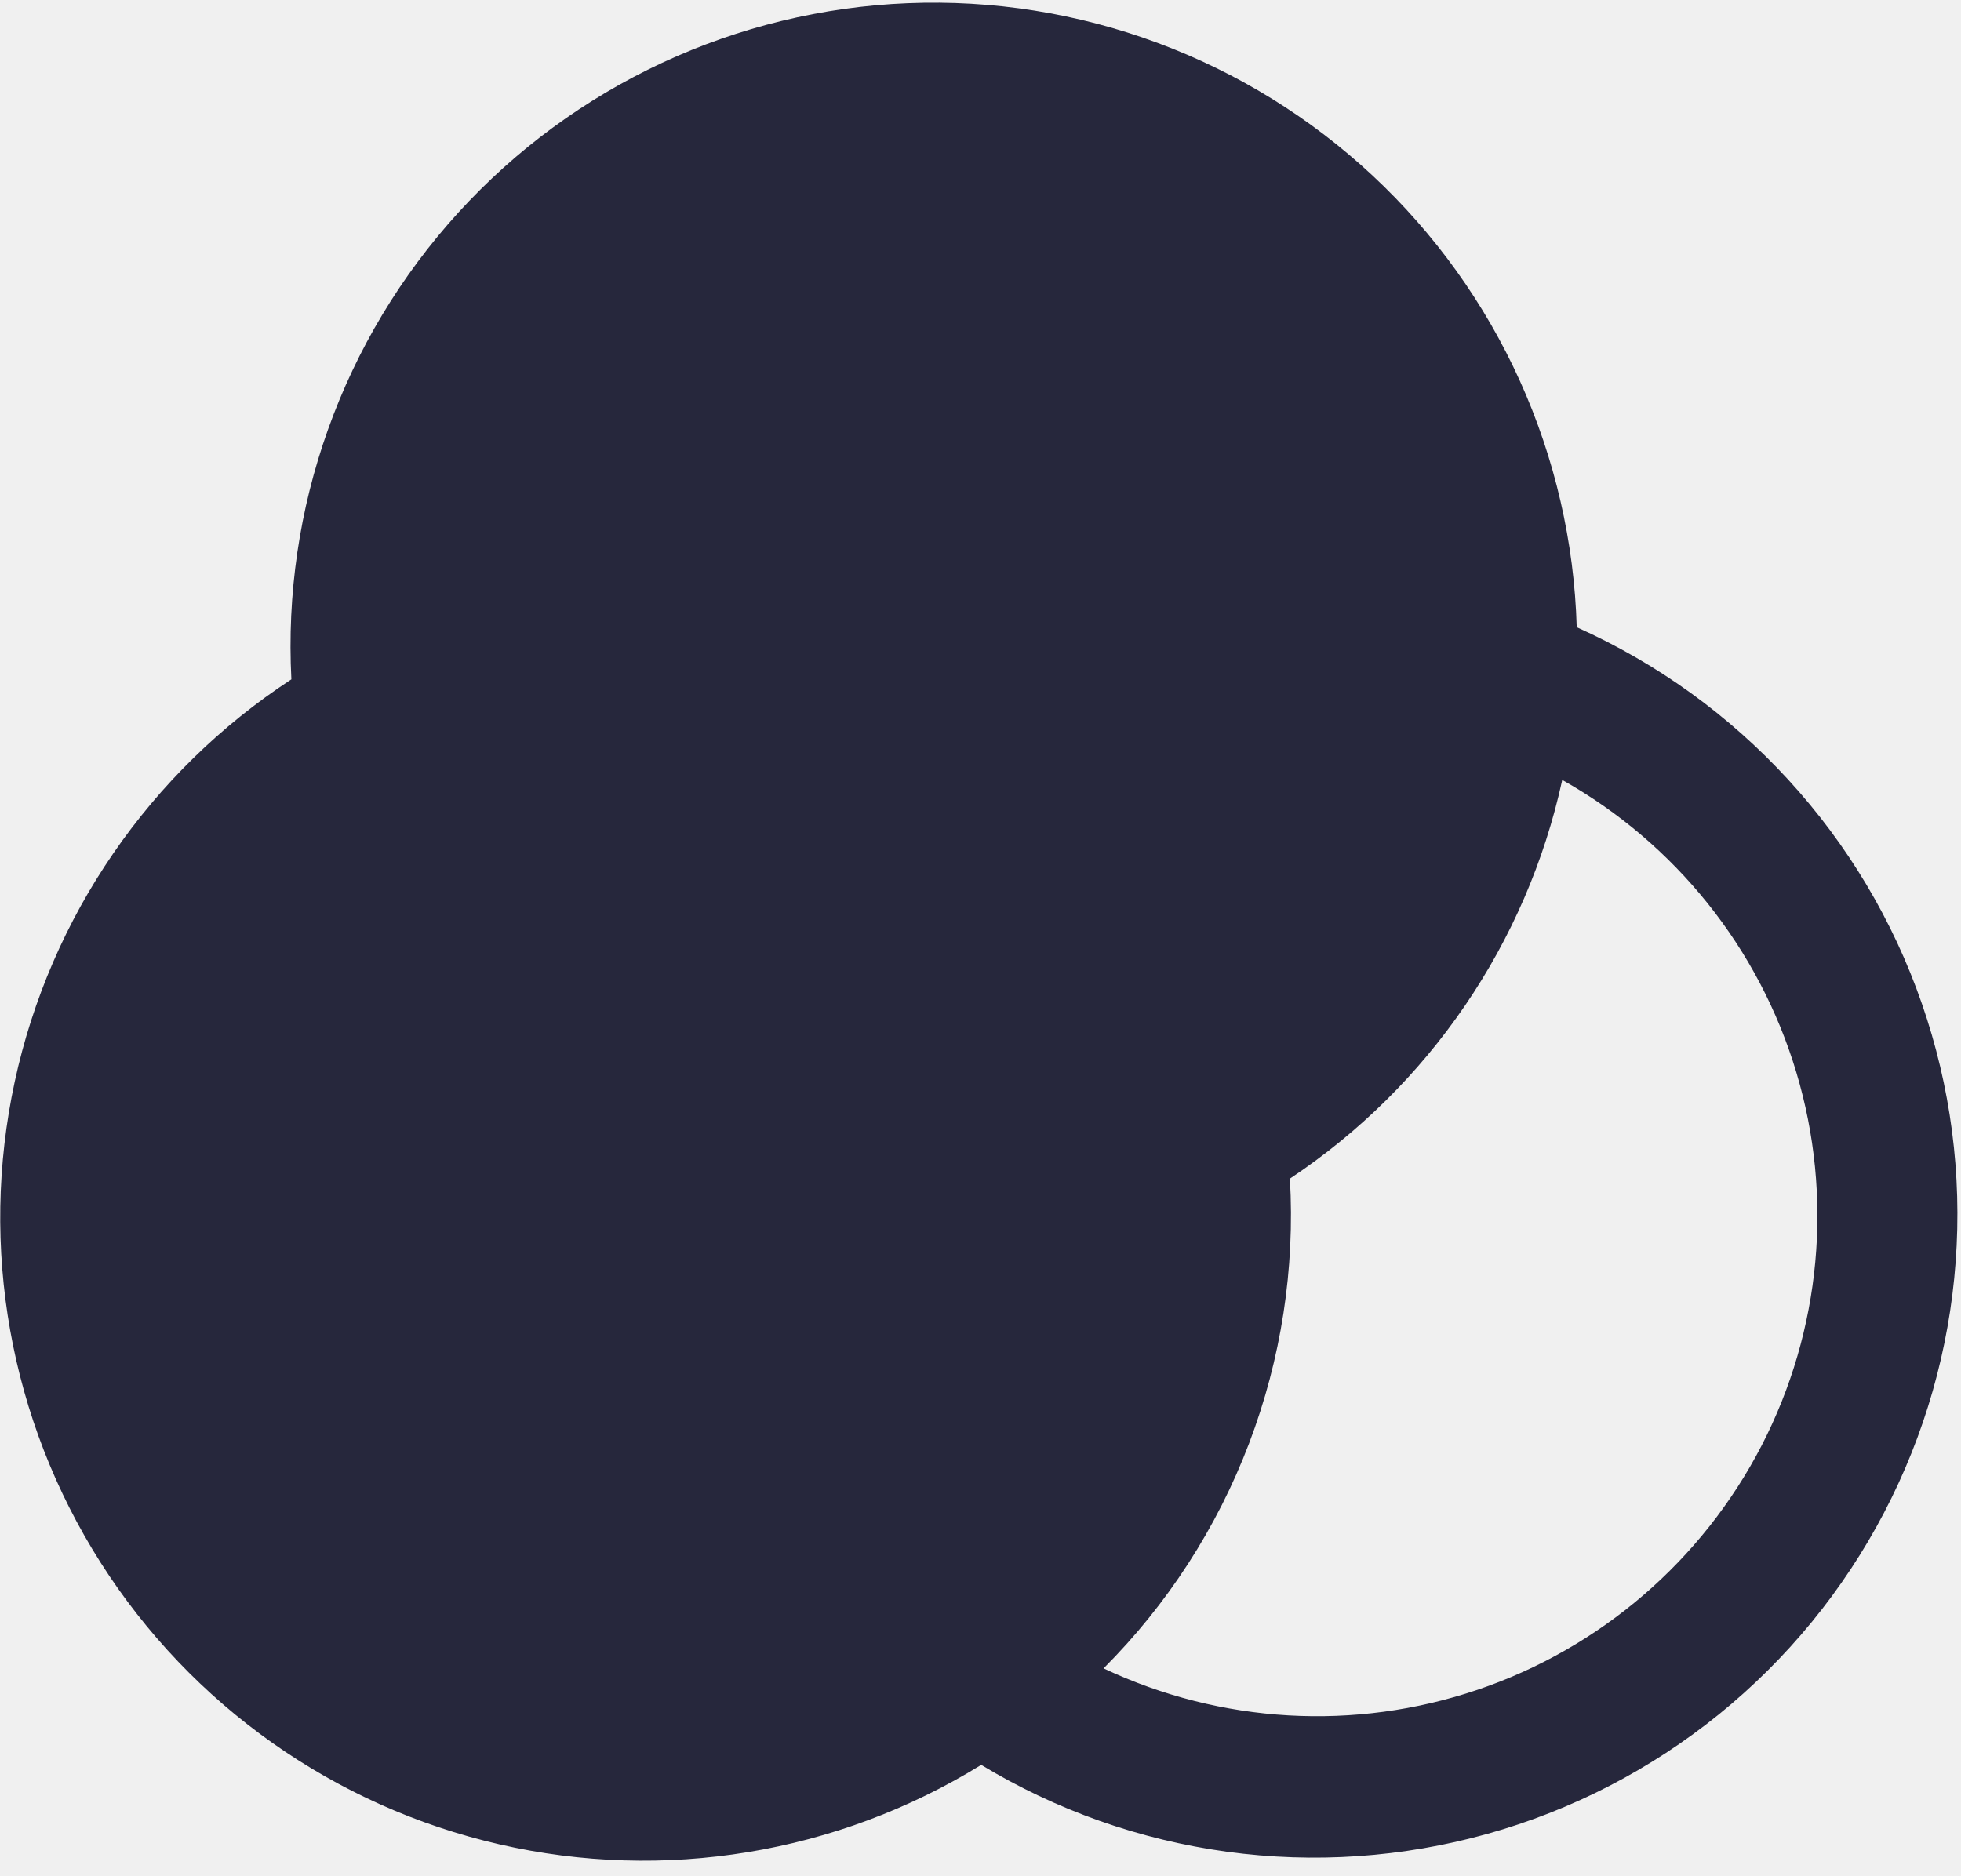
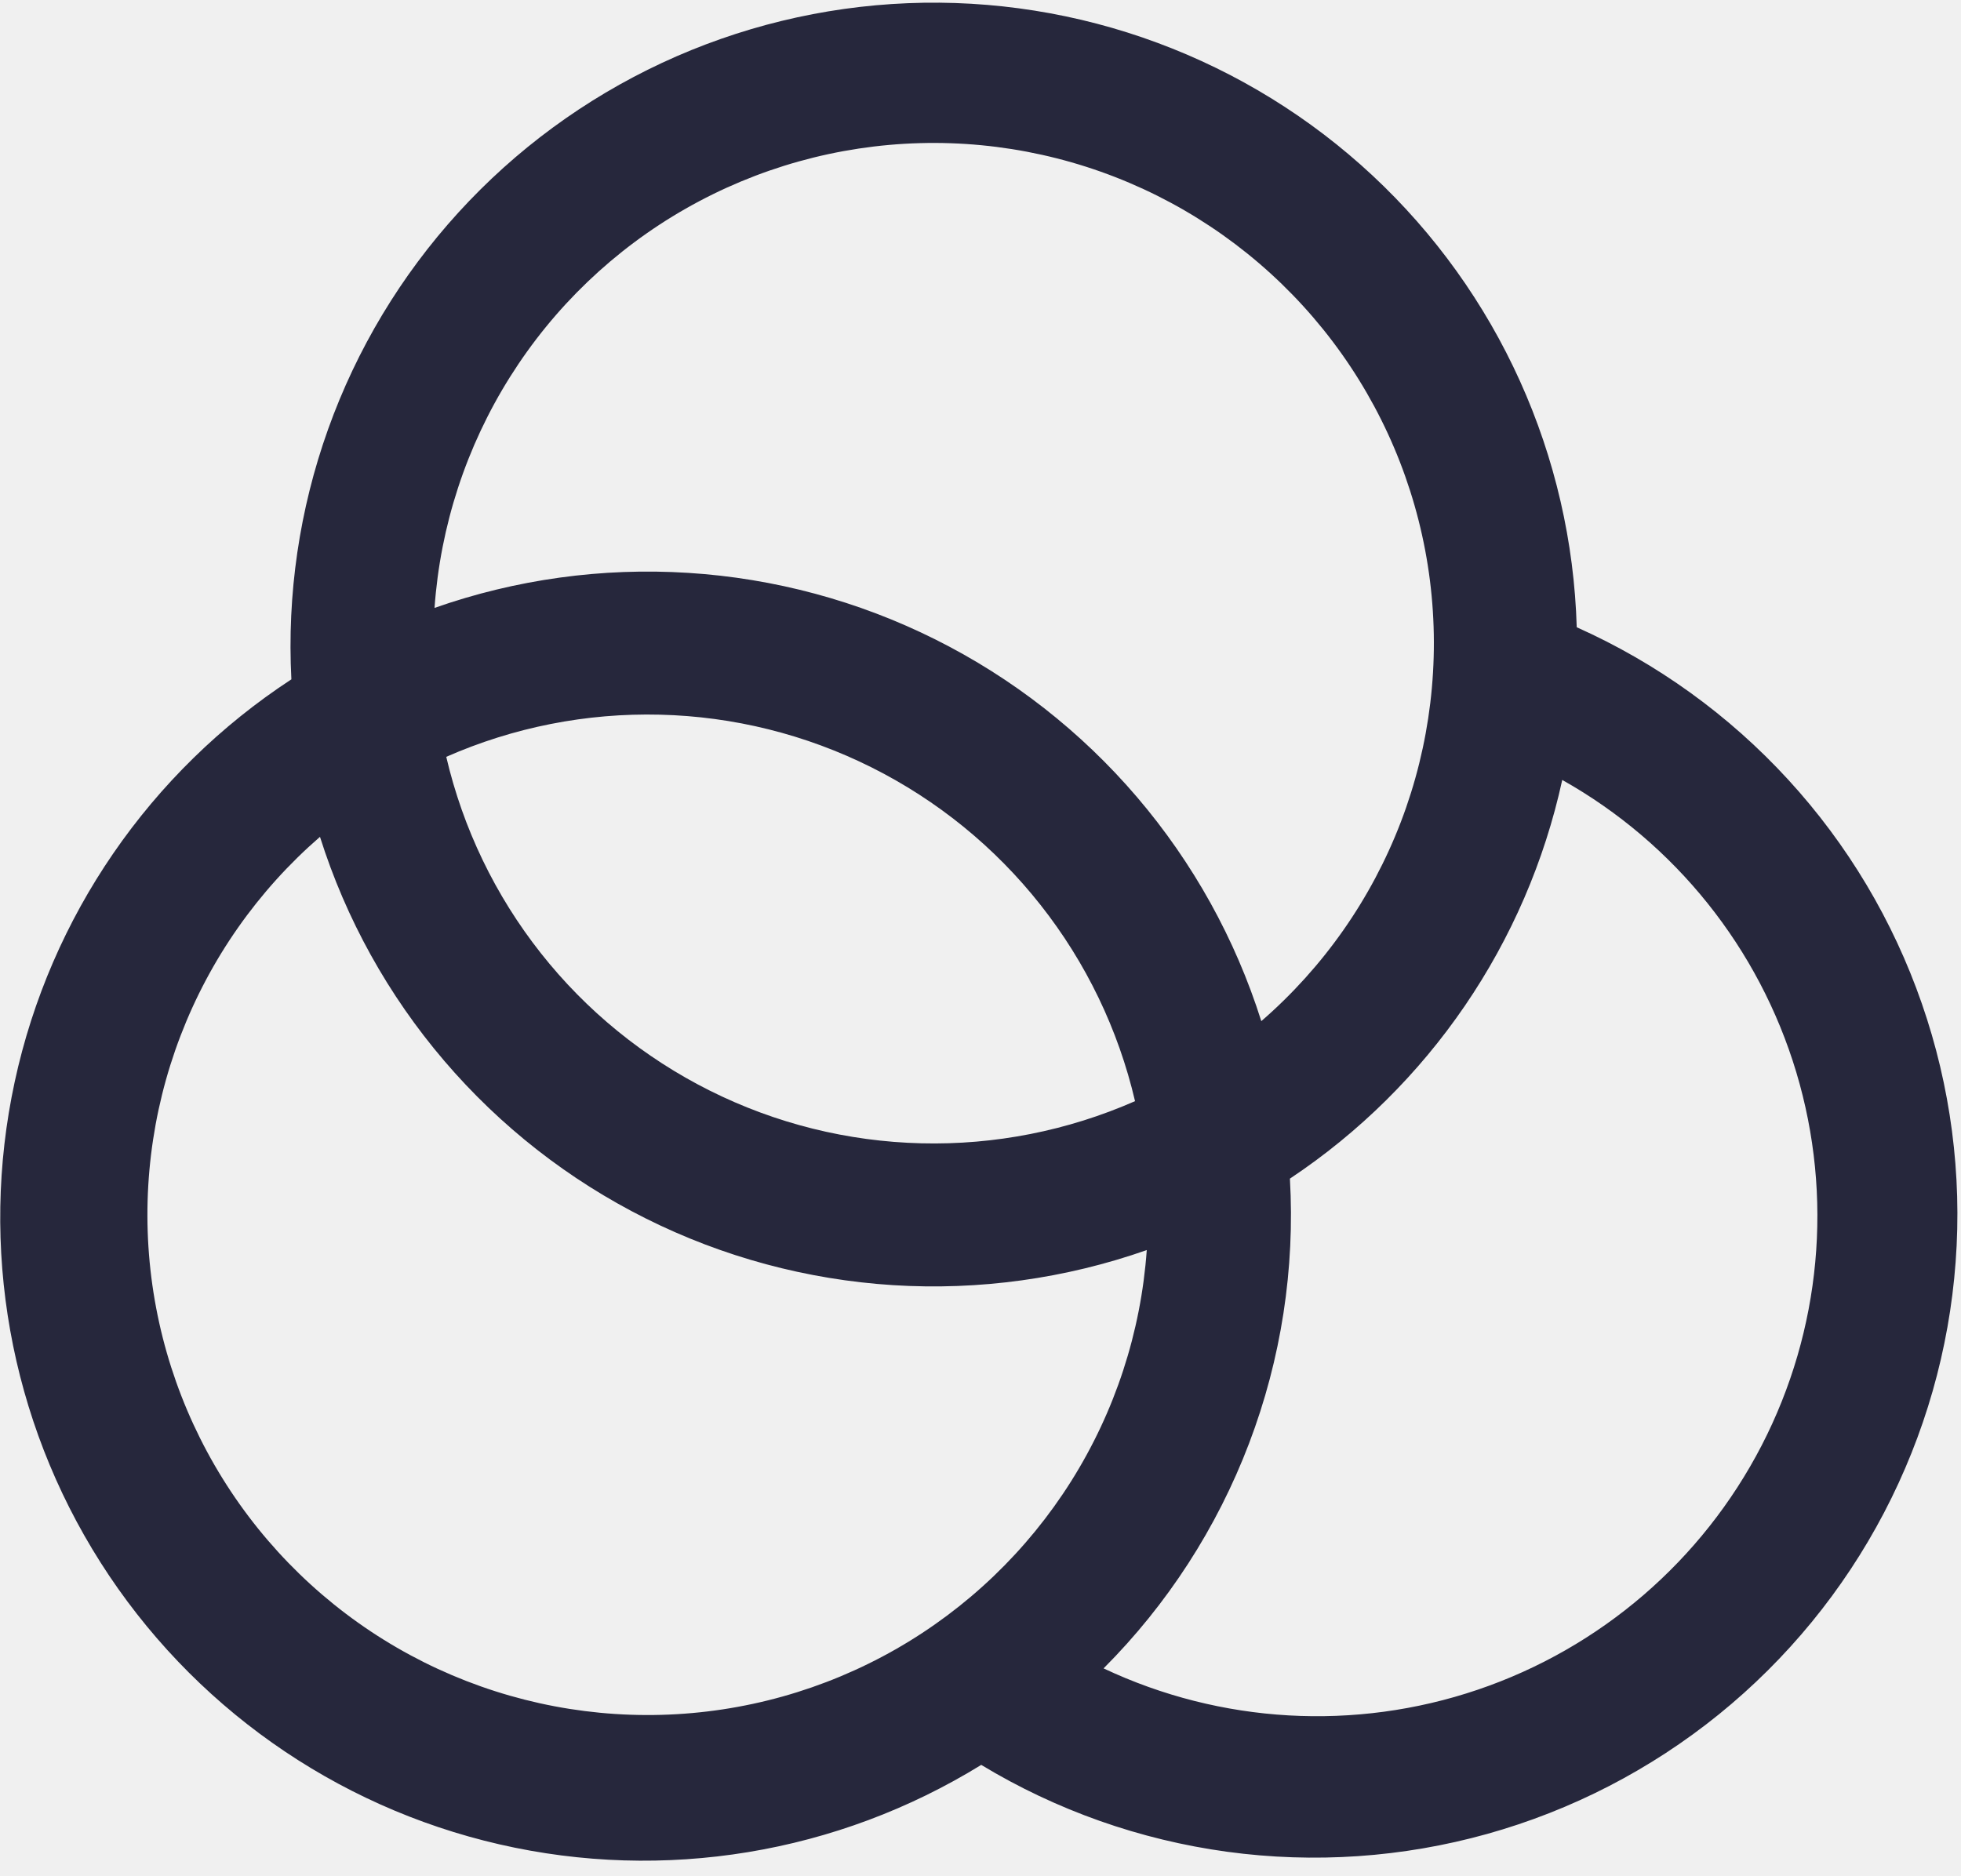
<svg xmlns="http://www.w3.org/2000/svg" width="46" height="44" viewBox="0 0 46 44" fill="none">
  <g clip-path="url(#clip0_40_144)">
-     <path fillRule="evenodd" clipRule="evenodd" d="M10.193 14.262C10.329 12.336 10.938 10.474 11.966 8.84C12.993 7.207 14.408 5.851 16.085 4.895C17.762 3.939 19.648 3.411 21.578 3.358C23.508 3.305 25.42 3.729 27.147 4.592C28.873 5.455 30.36 6.731 31.476 8.306C32.592 9.881 33.302 11.707 33.543 13.622C33.784 15.537 33.55 17.482 32.86 19.285C32.169 21.088 31.046 22.692 29.587 23.957C28.978 22.028 27.987 20.242 26.674 18.704C25.361 17.166 23.752 15.907 21.943 15.003C20.134 14.098 18.161 13.567 16.143 13.44C14.125 13.312 12.101 13.592 10.193 14.262ZM6.835 15.938C6.731 13.945 7.024 11.95 7.696 10.071C8.368 8.191 9.407 6.463 10.751 4.988C12.096 3.512 13.72 2.319 15.529 1.475C17.339 0.632 19.298 0.156 21.292 0.075C23.287 -0.006 25.278 0.31 27.149 1.004C29.021 1.698 30.737 2.757 32.196 4.118C33.656 5.48 34.831 7.118 35.653 8.937C36.475 10.756 36.928 12.72 36.986 14.716C38.867 15.557 40.555 16.774 41.947 18.292C43.34 19.81 44.406 21.598 45.081 23.544C45.757 25.49 46.027 27.554 45.874 29.608C45.722 31.663 45.15 33.664 44.195 35.489C43.24 37.314 41.921 38.925 40.32 40.221C38.719 41.517 36.869 42.472 34.885 43.026C32.901 43.58 30.825 43.722 28.784 43.444C26.743 43.165 24.78 42.472 23.017 41.406C19.641 43.489 15.58 44.159 11.714 43.27C7.847 42.382 4.487 40.006 2.359 36.658C0.231 33.309 -0.492 29.258 0.345 25.38C1.182 21.502 3.515 18.11 6.835 15.938ZM36.646 18.299C35.811 22.127 33.52 25.481 30.258 27.652C30.379 29.767 30.053 31.883 29.3 33.863C28.547 35.843 27.384 37.642 25.887 39.142C28.637 40.439 31.783 40.619 34.662 39.643C37.542 38.667 39.93 36.611 41.325 33.91C42.719 31.208 43.01 28.07 42.137 25.158C41.264 22.246 39.295 19.786 36.644 18.297L36.646 18.299ZM26.9 29.328C26.764 31.254 26.155 33.116 25.127 34.75C24.099 36.383 22.684 37.739 21.008 38.695C19.331 39.651 17.445 40.179 15.515 40.232C13.585 40.285 11.673 39.861 9.946 38.998C8.22 38.135 6.733 36.859 5.617 35.284C4.501 33.709 3.791 31.883 3.55 29.968C3.309 28.053 3.543 26.108 4.233 24.305C4.923 22.502 6.047 20.898 7.506 19.633C8.115 21.562 9.106 23.348 10.419 24.886C11.732 26.424 13.341 27.683 15.15 28.587C16.959 29.492 18.931 30.023 20.95 30.151C22.968 30.278 24.992 29.998 26.9 29.328ZM26.625 25.834C25.046 26.528 23.334 26.866 21.61 26.823C19.886 26.781 18.193 26.359 16.65 25.587C15.108 24.816 13.754 23.715 12.686 22.361C11.617 21.007 10.86 19.435 10.468 17.756C12.046 17.062 13.759 16.724 15.483 16.767C17.207 16.809 18.9 17.231 20.443 18.003C21.985 18.774 23.339 19.875 24.407 21.229C25.476 22.583 26.233 24.155 26.625 25.834Z" fill="#26273C" />
+     <path fill-rule="evenodd" clip-rule="evenodd" d="M10.193 14.262C10.329 12.336 10.938 10.474 11.966 8.84C12.993 7.207 14.408 5.851 16.085 4.895C17.762 3.939 19.648 3.411 21.578 3.358C23.508 3.305 25.42 3.729 27.147 4.592C28.873 5.455 30.36 6.731 31.476 8.306C32.592 9.881 33.302 11.707 33.543 13.622C33.784 15.537 33.55 17.482 32.86 19.285C32.169 21.088 31.046 22.692 29.587 23.957C28.978 22.028 27.987 20.242 26.674 18.704C25.361 17.166 23.752 15.907 21.943 15.003C20.134 14.098 18.161 13.567 16.143 13.44C14.125 13.312 12.101 13.592 10.193 14.262ZM6.835 15.938C6.731 13.945 7.024 11.95 7.696 10.071C8.368 8.191 9.407 6.463 10.751 4.988C12.096 3.512 13.72 2.319 15.529 1.475C17.339 0.632 19.298 0.156 21.292 0.075C23.287 -0.006 25.278 0.31 27.149 1.004C29.021 1.698 30.737 2.757 32.196 4.118C33.656 5.48 34.831 7.118 35.653 8.937C36.475 10.756 36.928 12.72 36.986 14.716C38.867 15.557 40.555 16.774 41.947 18.292C43.34 19.81 44.406 21.598 45.081 23.544C45.757 25.49 46.027 27.554 45.874 29.608C45.722 31.663 45.15 33.664 44.195 35.489C43.24 37.314 41.921 38.925 40.32 40.221C38.719 41.517 36.869 42.472 34.885 43.026C32.901 43.58 30.825 43.722 28.784 43.444C26.743 43.165 24.78 42.472 23.017 41.406C19.641 43.489 15.58 44.159 11.714 43.27C7.847 42.382 4.487 40.006 2.359 36.658C0.231 33.309 -0.492 29.258 0.345 25.38C1.182 21.502 3.515 18.11 6.835 15.938ZM36.646 18.299C35.811 22.127 33.52 25.481 30.258 27.652C30.379 29.767 30.053 31.883 29.3 33.863C28.547 35.843 27.384 37.642 25.887 39.142C28.637 40.439 31.783 40.619 34.662 39.643C37.542 38.667 39.93 36.611 41.325 33.91C42.719 31.208 43.01 28.07 42.137 25.158C41.264 22.246 39.295 19.786 36.644 18.297L36.646 18.299ZM26.9 29.328C26.764 31.254 26.155 33.116 25.127 34.75C24.099 36.383 22.684 37.739 21.008 38.695C19.331 39.651 17.445 40.179 15.515 40.232C13.585 40.285 11.673 39.861 9.946 38.998C8.22 38.135 6.733 36.859 5.617 35.284C4.501 33.709 3.791 31.883 3.55 29.968C3.309 28.053 3.543 26.108 4.233 24.305C4.923 22.502 6.047 20.898 7.506 19.633C8.115 21.562 9.106 23.348 10.419 24.886C11.732 26.424 13.341 27.683 15.15 28.587C16.959 29.492 18.931 30.023 20.95 30.151C22.968 30.278 24.992 29.998 26.9 29.328ZM26.625 25.834C25.046 26.528 23.334 26.866 21.61 26.823C19.886 26.781 18.193 26.359 16.65 25.587C15.108 24.816 13.754 23.715 12.686 22.361C11.617 21.007 10.86 19.435 10.468 17.756C12.046 17.062 13.759 16.724 15.483 16.767C17.207 16.809 18.9 17.231 20.443 18.003C21.985 18.774 23.339 19.875 24.407 21.229C25.476 22.583 26.233 24.155 26.625 25.834Z" fill="#26273C" />
  </g>
  <defs>
    <clipPath id="clip0_40_144">
      <rect width="46" height="43.695" fill="white" />
    </clipPath>
  </defs>
</svg>
